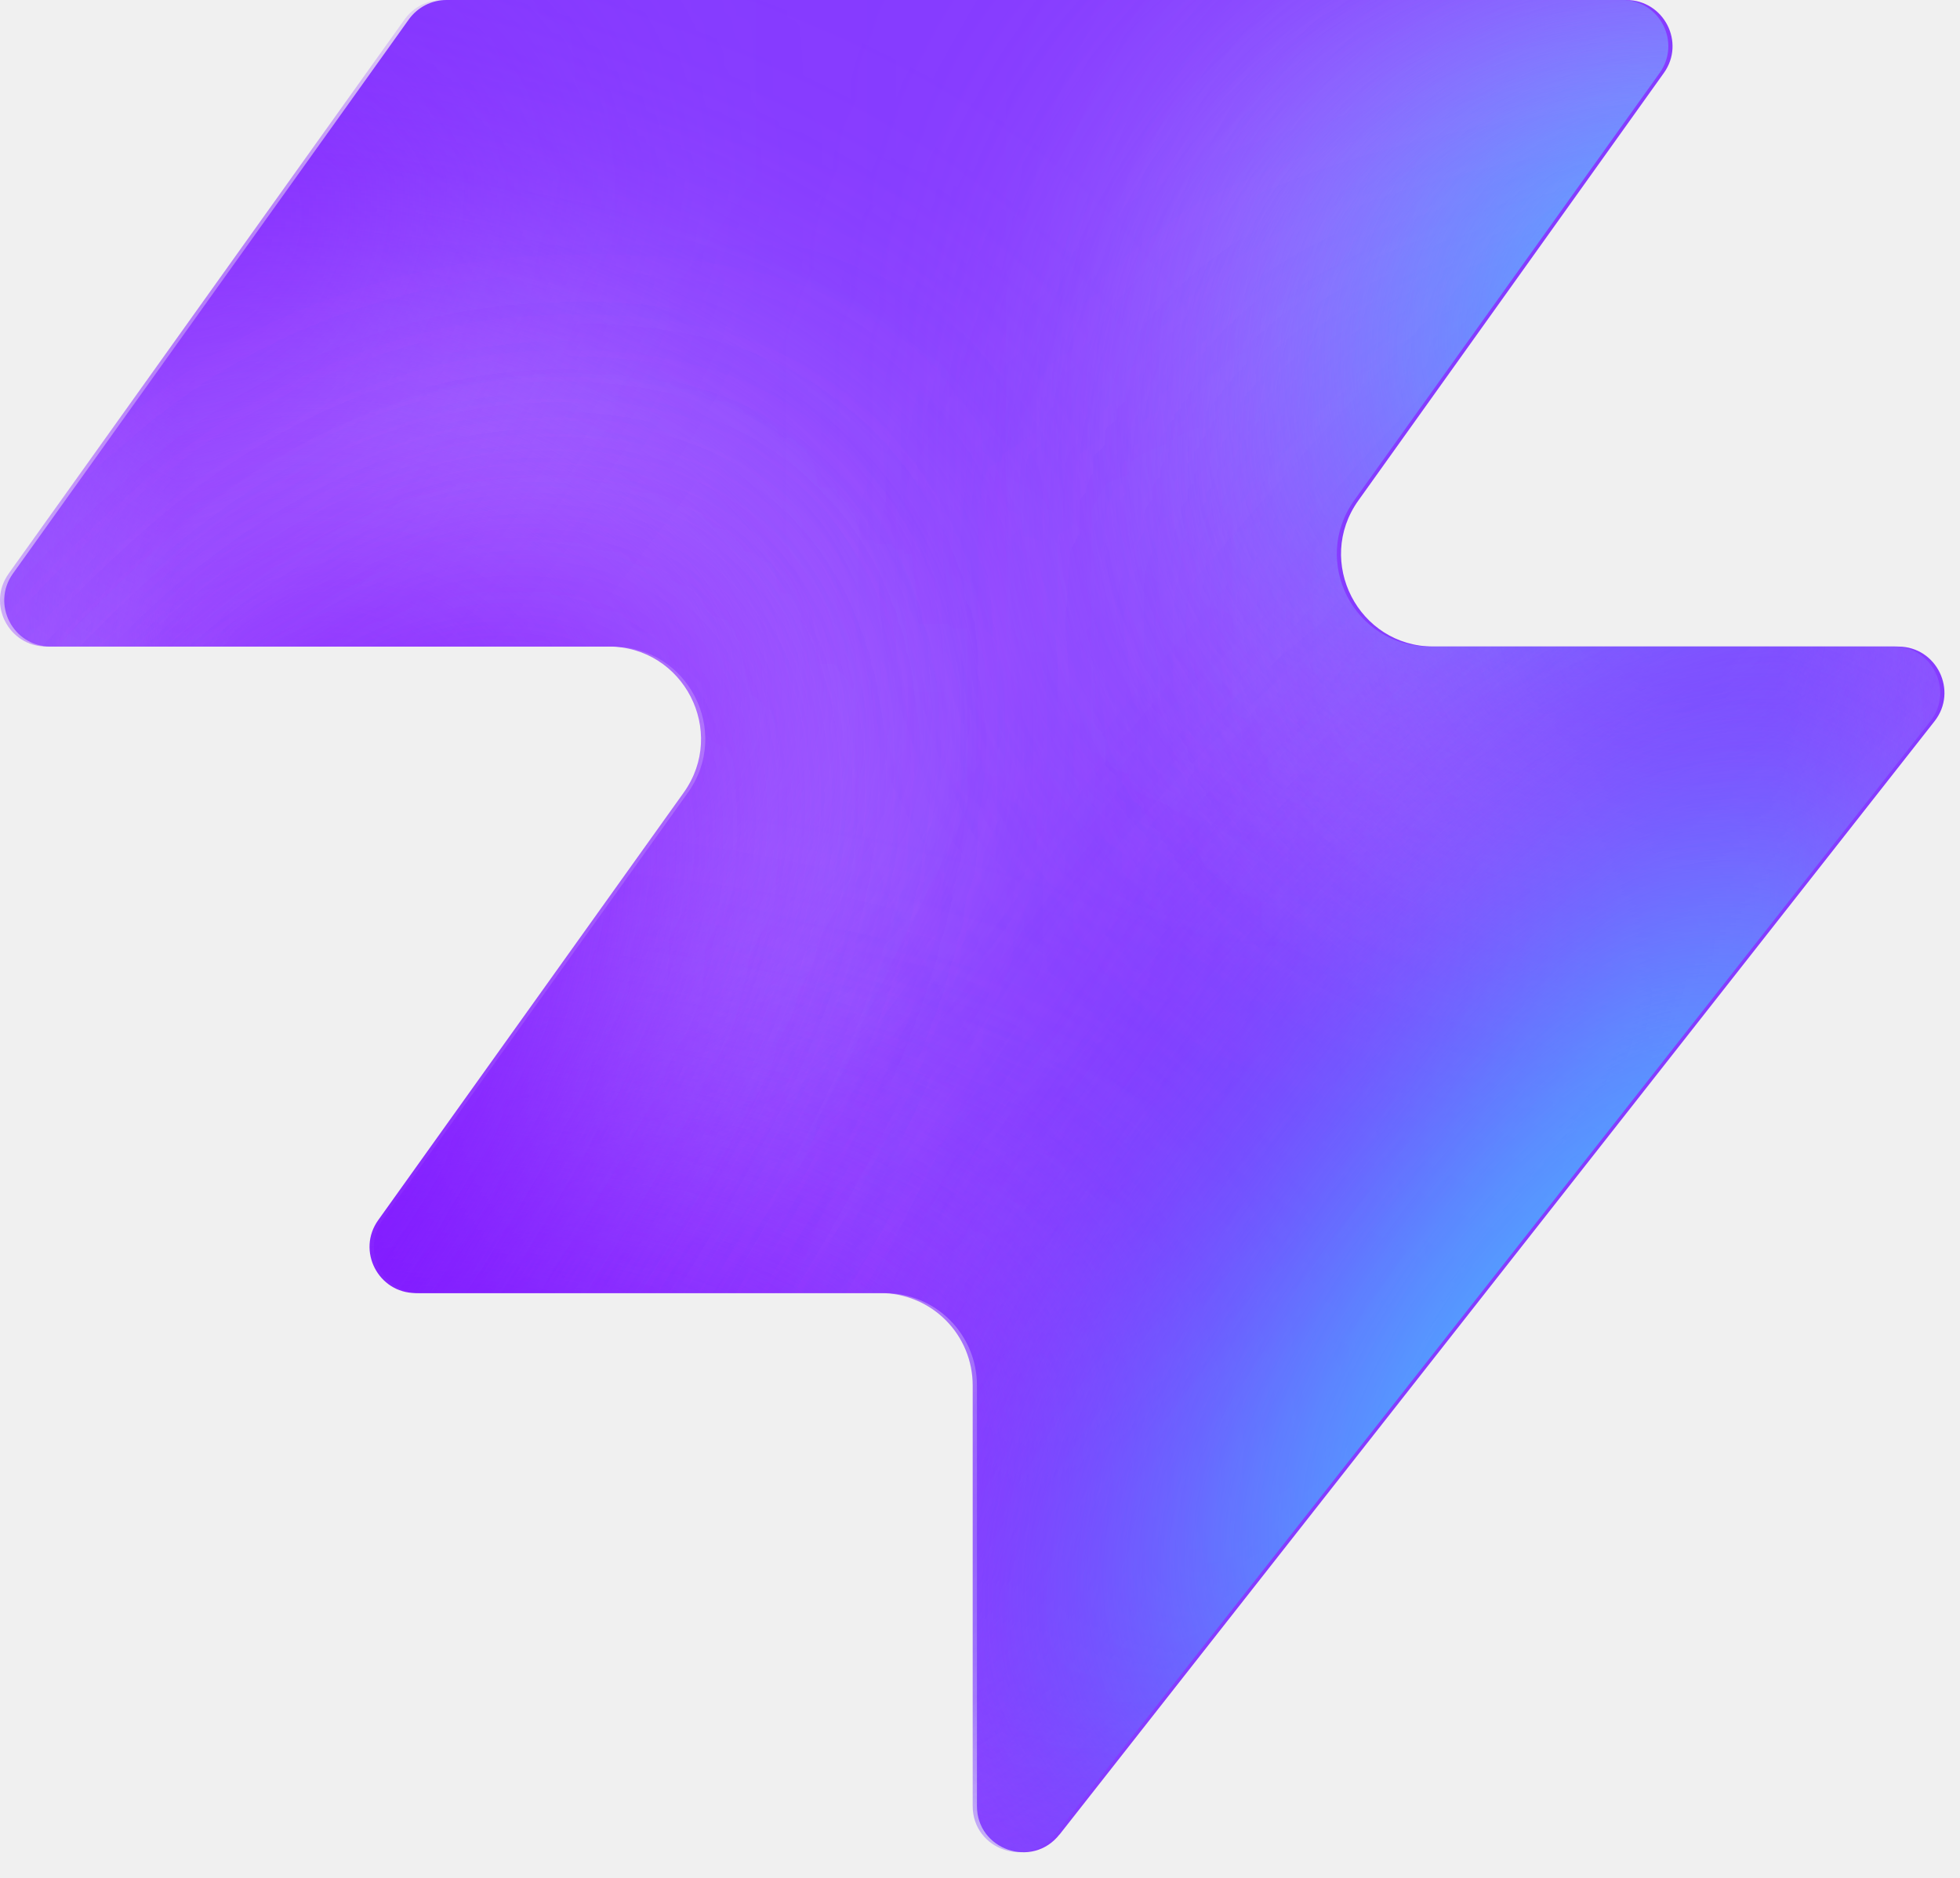
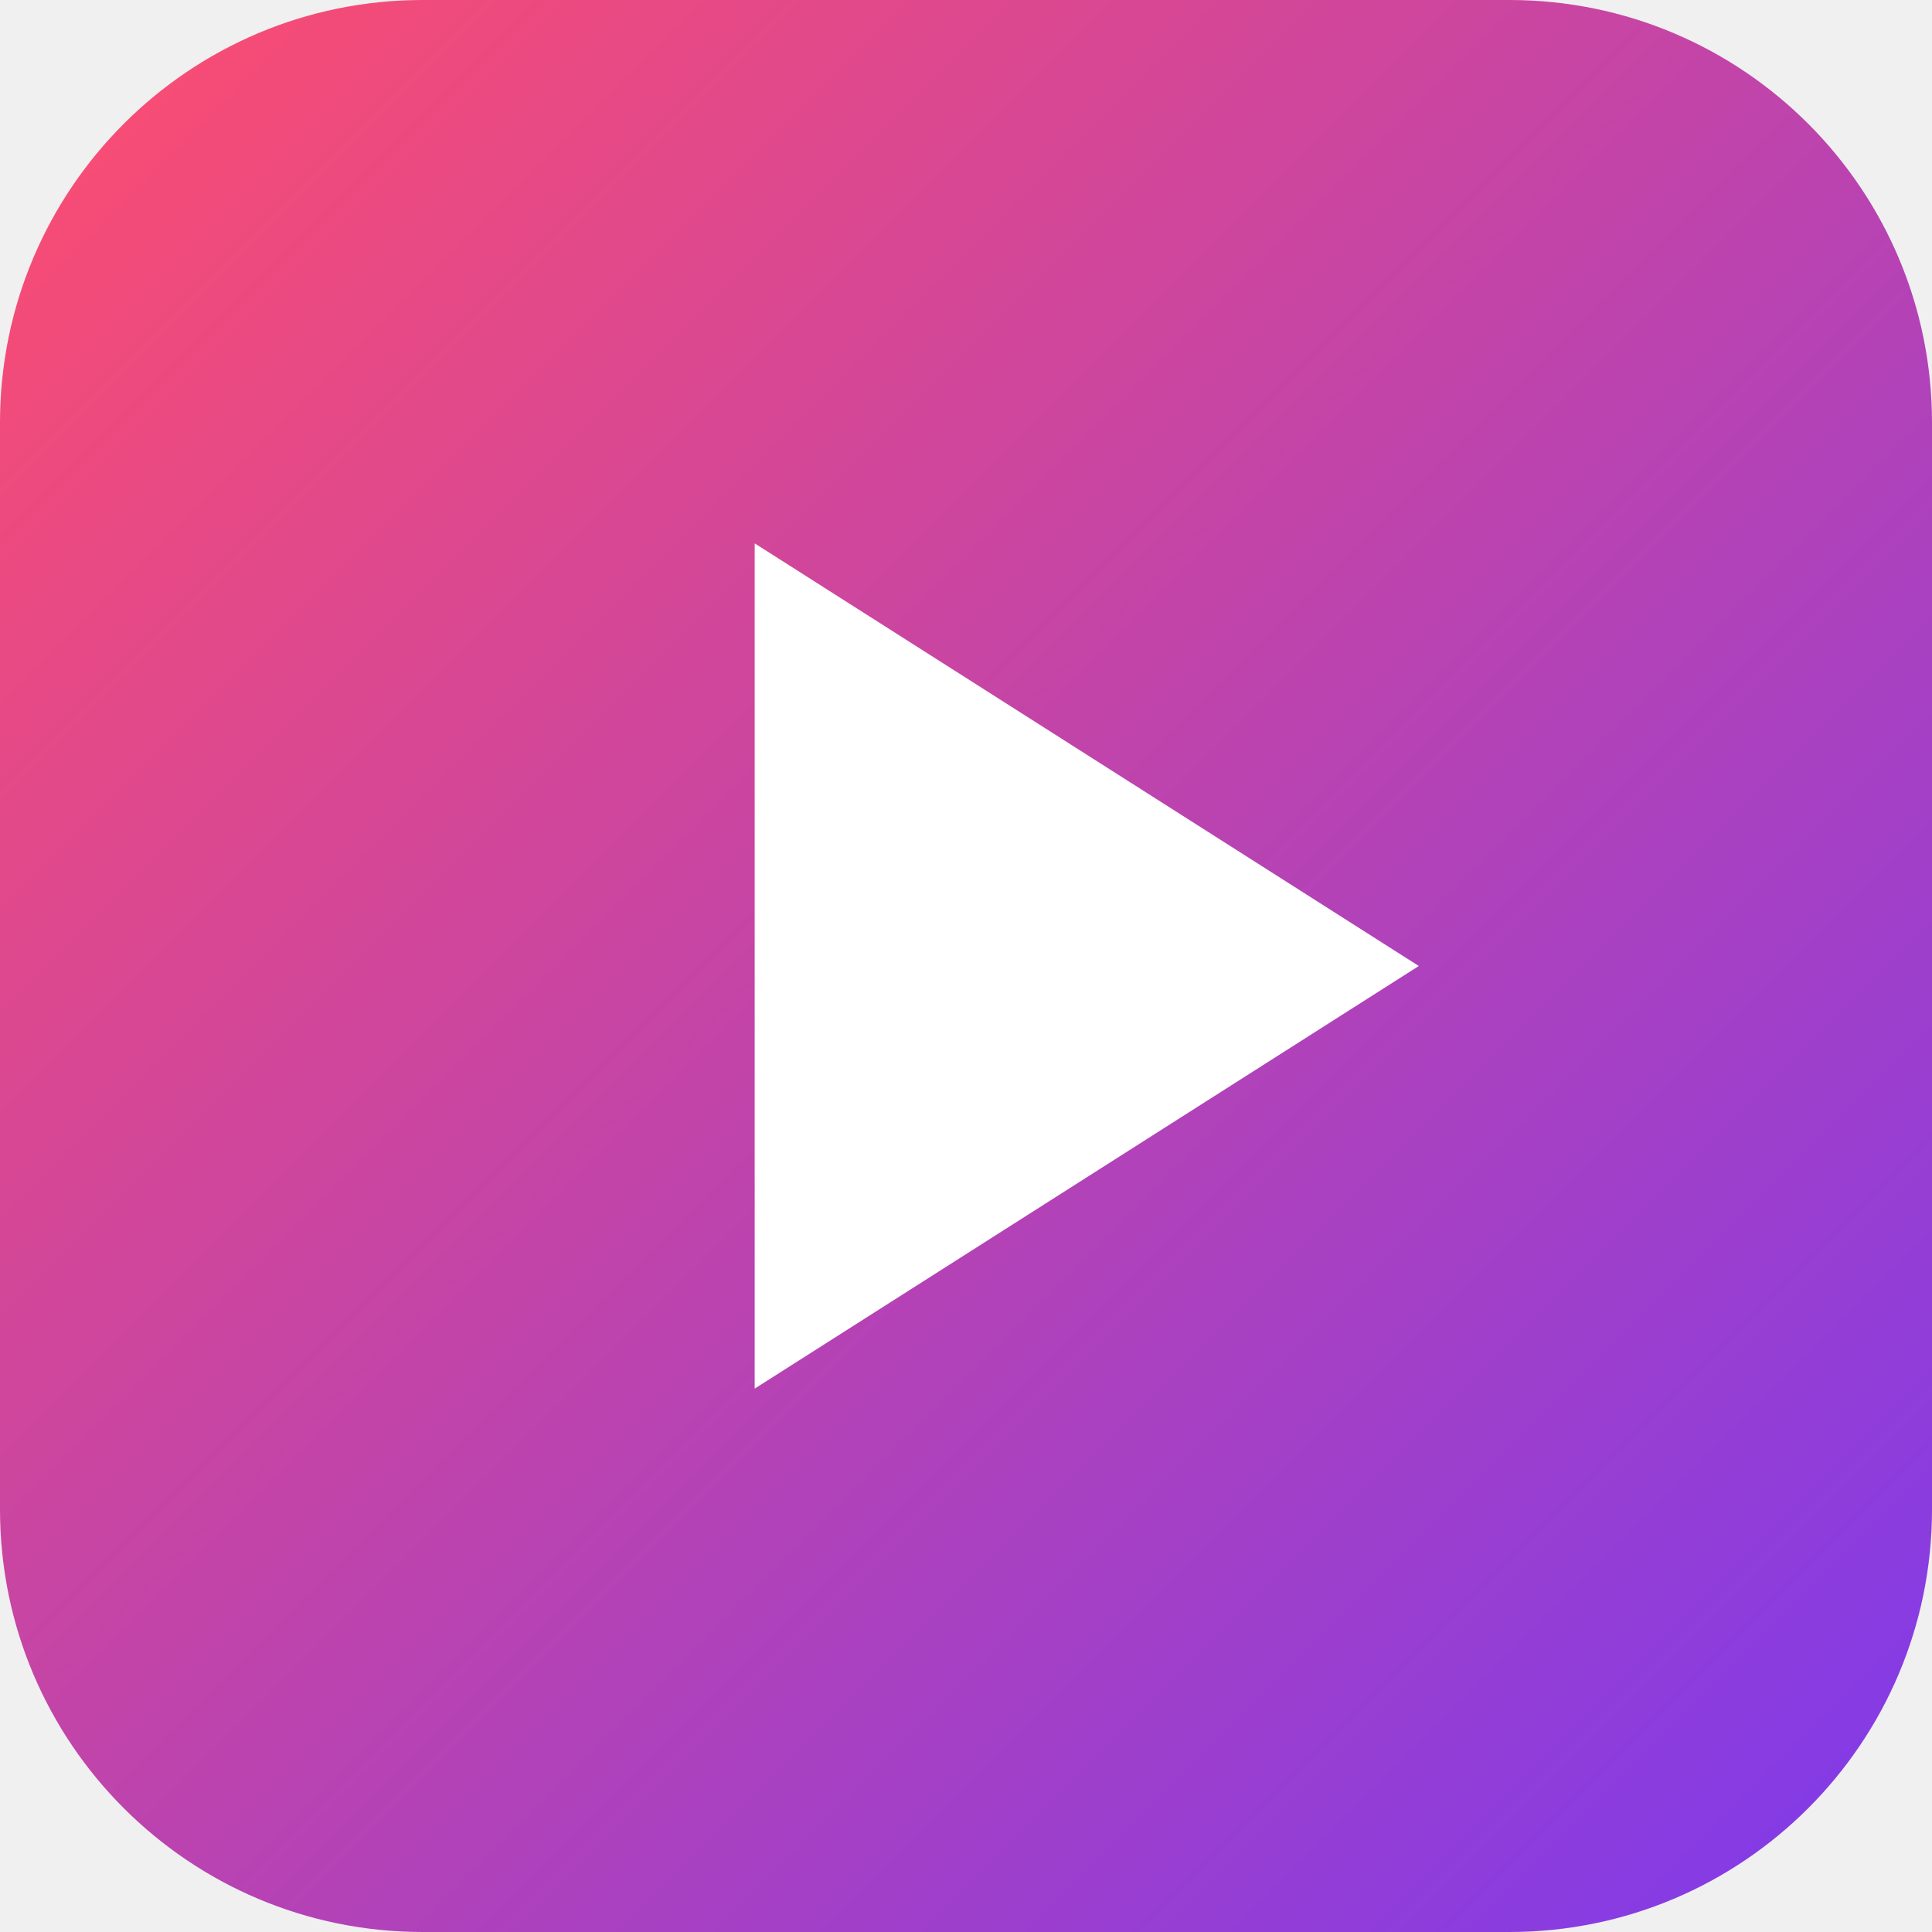
- <svg xmlns="http://www.w3.org/2000/svg" width="48" height="46" fill="none" viewBox="0 0 48 46">
-   <path fill="#863bff" d="M25.946 44.938c-.664.845-2.021.375-2.021-.698V33.937a2.26 2.26 0 0 0-2.262-2.262H10.287c-.92 0-1.456-1.04-.92-1.788l7.48-10.471c1.07-1.497 0-3.578-1.842-3.578H1.237c-.92 0-1.456-1.04-.92-1.788L10.013.474c.214-.297.556-.474.92-.474h28.894c.92 0 1.456 1.04.92 1.788l-7.48 10.471c-1.07 1.498 0 3.579 1.842 3.579h11.377c.943 0 1.473 1.088.89 1.83L25.947 44.94z" style="fill:#863bff;fill:color(display-p3 .525 .23 1);fill-opacity:1" />
-   <mask id="a" width="48" height="46" x="0" y="0" maskUnits="userSpaceOnUse" style="mask-type:alpha">
-     <path fill="#000" d="M25.842 44.938c-.664.844-2.021.375-2.021-.698V33.937a2.26 2.26 0 0 0-2.262-2.262H10.183c-.92 0-1.456-1.04-.92-1.788l7.48-10.471c1.07-1.498 0-3.579-1.842-3.579H1.133c-.92 0-1.456-1.04-.92-1.787L9.91.473c.214-.297.556-.474.92-.474h28.894c.92 0 1.456 1.04.92 1.788l-7.48 10.471c-1.07 1.498 0 3.578 1.842 3.578h11.377c.943 0 1.473 1.088.89 1.832L25.843 44.94z" style="fill:#000;fill-opacity:1" />
-   </mask>
-   <g mask="url(#a)">
-     <g filter="url(#b)">
-       <ellipse cx="5.508" cy="14.704" fill="#ede6ff" rx="5.508" ry="14.704" style="fill:#ede6ff;fill:color(display-p3 .927 .903 1);fill-opacity:1" transform="matrix(.00324 1 1 -.00324 -4.47 31.516)" />
-     </g>
-     <g filter="url(#c)">
-       <ellipse cx="10.399" cy="29.851" fill="#ede6ff" rx="10.399" ry="29.851" style="fill:#ede6ff;fill:color(display-p3 .927 .903 1);fill-opacity:1" transform="matrix(.00324 1 1 -.00324 -39.328 7.883)" />
-     </g>
-     <g filter="url(#d)">
-       <ellipse cx="5.508" cy="30.487" fill="#7e14ff" rx="5.508" ry="30.487" style="fill:#7e14ff;fill:color(display-p3 .492 .077 1);fill-opacity:1" transform="rotate(89.814 -25.913 -14.639)scale(1 -1)" />
-     </g>
-     <g filter="url(#e)">
-       <ellipse cx="5.508" cy="30.599" fill="#7e14ff" rx="5.508" ry="30.599" style="fill:#7e14ff;fill:color(display-p3 .492 .077 1);fill-opacity:1" transform="rotate(89.814 -32.644 -3.334)scale(1 -1)" />
-     </g>
-     <g filter="url(#f)">
-       <ellipse cx="5.508" cy="30.599" fill="#7e14ff" rx="5.508" ry="30.599" style="fill:#7e14ff;fill:color(display-p3 .492 .077 1);fill-opacity:1" transform="matrix(.00324 1 1 -.00324 -34.34 30.47)" />
-     </g>
-     <g filter="url(#g)">
-       <ellipse cx="14.072" cy="22.078" fill="#ede6ff" rx="14.072" ry="22.078" style="fill:#ede6ff;fill:color(display-p3 .927 .903 1);fill-opacity:1" transform="rotate(93.35 24.506 48.493)scale(-1 1)" />
-     </g>
-     <g filter="url(#h)">
-       <ellipse cx="3.47" cy="21.501" fill="#7e14ff" rx="3.47" ry="21.501" style="fill:#7e14ff;fill:color(display-p3 .492 .077 1);fill-opacity:1" transform="rotate(89.009 28.708 47.59)scale(-1 1)" />
-     </g>
-     <g filter="url(#i)">
-       <ellipse cx="3.47" cy="21.501" fill="#7e14ff" rx="3.47" ry="21.501" style="fill:#7e14ff;fill:color(display-p3 .492 .077 1);fill-opacity:1" transform="rotate(89.009 28.708 47.59)scale(-1 1)" />
-     </g>
-     <g filter="url(#j)">
-       <ellipse cx=".387" cy="8.972" fill="#7e14ff" rx="4.407" ry="29.108" style="fill:#7e14ff;fill:color(display-p3 .492 .077 1);fill-opacity:1" transform="rotate(39.51 .387 8.972)" />
-     </g>
-     <g filter="url(#k)">
-       <ellipse cx="47.523" cy="-6.092" fill="#7e14ff" rx="4.407" ry="29.108" style="fill:#7e14ff;fill:color(display-p3 .492 .077 1);fill-opacity:1" transform="rotate(37.892 47.523 -6.092)" />
-     </g>
-     <g filter="url(#l)">
-       <ellipse cx="41.412" cy="6.333" fill="#47bfff" rx="5.971" ry="9.665" style="fill:#47bfff;fill:color(display-p3 .28 .748 1);fill-opacity:1" transform="rotate(37.892 41.412 6.333)" />
-     </g>
-     <g filter="url(#m)">
-       <ellipse cx="-1.879" cy="38.332" fill="#7e14ff" rx="4.407" ry="29.108" style="fill:#7e14ff;fill:color(display-p3 .492 .077 1);fill-opacity:1" transform="rotate(37.892 -1.88 38.332)" />
-     </g>
-     <g filter="url(#n)">
-       <ellipse cx="-1.879" cy="38.332" fill="#7e14ff" rx="4.407" ry="29.108" style="fill:#7e14ff;fill:color(display-p3 .492 .077 1);fill-opacity:1" transform="rotate(37.892 -1.88 38.332)" />
-     </g>
-     <g filter="url(#o)">
-       <ellipse cx="35.651" cy="29.907" fill="#7e14ff" rx="4.407" ry="29.108" style="fill:#7e14ff;fill:color(display-p3 .492 .077 1);fill-opacity:1" transform="rotate(37.892 35.651 29.907)" />
-     </g>
-     <g filter="url(#p)">
-       <ellipse cx="38.418" cy="32.4" fill="#47bfff" rx="5.971" ry="15.297" style="fill:#47bfff;fill:color(display-p3 .28 .748 1);fill-opacity:1" transform="rotate(37.892 38.418 32.4)" />
-     </g>
-   </g>
+ <svg xmlns="http://www.w3.org/2000/svg" viewBox="0 0 64 64">
  <defs>
-     <filter id="b" width="60.045" height="41.654" x="-19.77" y="16.149" color-interpolation-filters="sRGB" filterUnits="userSpaceOnUse">
-       <feFlood flood-opacity="0" result="BackgroundImageFix" />
-       <feBlend in="SourceGraphic" in2="BackgroundImageFix" result="shape" />
-       <feGaussianBlur result="effect1_foregroundBlur_2002_17158" stdDeviation="7.659" />
-     </filter>
-     <filter id="c" width="90.34" height="51.437" x="-54.613" y="-7.533" color-interpolation-filters="sRGB" filterUnits="userSpaceOnUse">
-       <feFlood flood-opacity="0" result="BackgroundImageFix" />
-       <feBlend in="SourceGraphic" in2="BackgroundImageFix" result="shape" />
-       <feGaussianBlur result="effect1_foregroundBlur_2002_17158" stdDeviation="7.659" />
-     </filter>
-     <filter id="d" width="79.355" height="29.4" x="-49.64" y="2.03" color-interpolation-filters="sRGB" filterUnits="userSpaceOnUse">
-       <feFlood flood-opacity="0" result="BackgroundImageFix" />
-       <feBlend in="SourceGraphic" in2="BackgroundImageFix" result="shape" />
-       <feGaussianBlur result="effect1_foregroundBlur_2002_17158" stdDeviation="4.596" />
-     </filter>
-     <filter id="e" width="79.579" height="29.4" x="-45.045" y="20.029" color-interpolation-filters="sRGB" filterUnits="userSpaceOnUse">
-       <feFlood flood-opacity="0" result="BackgroundImageFix" />
-       <feBlend in="SourceGraphic" in2="BackgroundImageFix" result="shape" />
-       <feGaussianBlur result="effect1_foregroundBlur_2002_17158" stdDeviation="4.596" />
-     </filter>
-     <filter id="f" width="79.579" height="29.4" x="-43.513" y="21.178" color-interpolation-filters="sRGB" filterUnits="userSpaceOnUse">
-       <feFlood flood-opacity="0" result="BackgroundImageFix" />
-       <feBlend in="SourceGraphic" in2="BackgroundImageFix" result="shape" />
-       <feGaussianBlur result="effect1_foregroundBlur_2002_17158" stdDeviation="4.596" />
-     </filter>
-     <filter id="g" width="74.749" height="58.852" x="15.756" y="-17.901" color-interpolation-filters="sRGB" filterUnits="userSpaceOnUse">
-       <feFlood flood-opacity="0" result="BackgroundImageFix" />
-       <feBlend in="SourceGraphic" in2="BackgroundImageFix" result="shape" />
-       <feGaussianBlur result="effect1_foregroundBlur_2002_17158" stdDeviation="7.659" />
-     </filter>
-     <filter id="h" width="61.377" height="25.362" x="23.548" y="2.284" color-interpolation-filters="sRGB" filterUnits="userSpaceOnUse">
-       <feFlood flood-opacity="0" result="BackgroundImageFix" />
-       <feBlend in="SourceGraphic" in2="BackgroundImageFix" result="shape" />
-       <feGaussianBlur result="effect1_foregroundBlur_2002_17158" stdDeviation="4.596" />
-     </filter>
-     <filter id="i" width="61.377" height="25.362" x="23.548" y="2.284" color-interpolation-filters="sRGB" filterUnits="userSpaceOnUse">
-       <feFlood flood-opacity="0" result="BackgroundImageFix" />
-       <feBlend in="SourceGraphic" in2="BackgroundImageFix" result="shape" />
-       <feGaussianBlur result="effect1_foregroundBlur_2002_17158" stdDeviation="4.596" />
-     </filter>
-     <filter id="j" width="56.045" height="63.649" x="-27.636" y="-22.853" color-interpolation-filters="sRGB" filterUnits="userSpaceOnUse">
-       <feFlood flood-opacity="0" result="BackgroundImageFix" />
-       <feBlend in="SourceGraphic" in2="BackgroundImageFix" result="shape" />
-       <feGaussianBlur result="effect1_foregroundBlur_2002_17158" stdDeviation="4.596" />
-     </filter>
-     <filter id="k" width="54.814" height="64.646" x="20.116" y="-38.415" color-interpolation-filters="sRGB" filterUnits="userSpaceOnUse">
-       <feFlood flood-opacity="0" result="BackgroundImageFix" />
-       <feBlend in="SourceGraphic" in2="BackgroundImageFix" result="shape" />
-       <feGaussianBlur result="effect1_foregroundBlur_2002_17158" stdDeviation="4.596" />
-     </filter>
-     <filter id="l" width="33.541" height="35.313" x="24.641" y="-11.323" color-interpolation-filters="sRGB" filterUnits="userSpaceOnUse">
-       <feFlood flood-opacity="0" result="BackgroundImageFix" />
-       <feBlend in="SourceGraphic" in2="BackgroundImageFix" result="shape" />
-       <feGaussianBlur result="effect1_foregroundBlur_2002_17158" stdDeviation="4.596" />
-     </filter>
-     <filter id="m" width="54.814" height="64.646" x="-29.286" y="6.009" color-interpolation-filters="sRGB" filterUnits="userSpaceOnUse">
-       <feFlood flood-opacity="0" result="BackgroundImageFix" />
-       <feBlend in="SourceGraphic" in2="BackgroundImageFix" result="shape" />
-       <feGaussianBlur result="effect1_foregroundBlur_2002_17158" stdDeviation="4.596" />
-     </filter>
-     <filter id="n" width="54.814" height="64.646" x="-29.286" y="6.009" color-interpolation-filters="sRGB" filterUnits="userSpaceOnUse">
-       <feFlood flood-opacity="0" result="BackgroundImageFix" />
-       <feBlend in="SourceGraphic" in2="BackgroundImageFix" result="shape" />
-       <feGaussianBlur result="effect1_foregroundBlur_2002_17158" stdDeviation="4.596" />
-     </filter>
-     <filter id="o" width="54.814" height="64.646" x="8.244" y="-2.416" color-interpolation-filters="sRGB" filterUnits="userSpaceOnUse">
-       <feFlood flood-opacity="0" result="BackgroundImageFix" />
-       <feBlend in="SourceGraphic" in2="BackgroundImageFix" result="shape" />
-       <feGaussianBlur result="effect1_foregroundBlur_2002_17158" stdDeviation="4.596" />
-     </filter>
-     <filter id="p" width="39.409" height="43.623" x="18.713" y="10.588" color-interpolation-filters="sRGB" filterUnits="userSpaceOnUse">
-       <feFlood flood-opacity="0" result="BackgroundImageFix" />
-       <feBlend in="SourceGraphic" in2="BackgroundImageFix" result="shape" />
-       <feGaussianBlur result="effect1_foregroundBlur_2002_17158" stdDeviation="4.596" />
-     </filter>
+     <linearGradient id="g" x1="0" y1="0" x2="1" y2="1">
+       <stop offset="0" stop-color="#ff4d6d" />
+       <stop offset="1" stop-color="#7c3aed" />
+     </linearGradient>
  </defs>
+   <rect width="64" height="64" rx="14" fill="url(#g)" />
+   <path d="M25 18 L25 46 L47 32 Z" fill="#fff" />
</svg>
